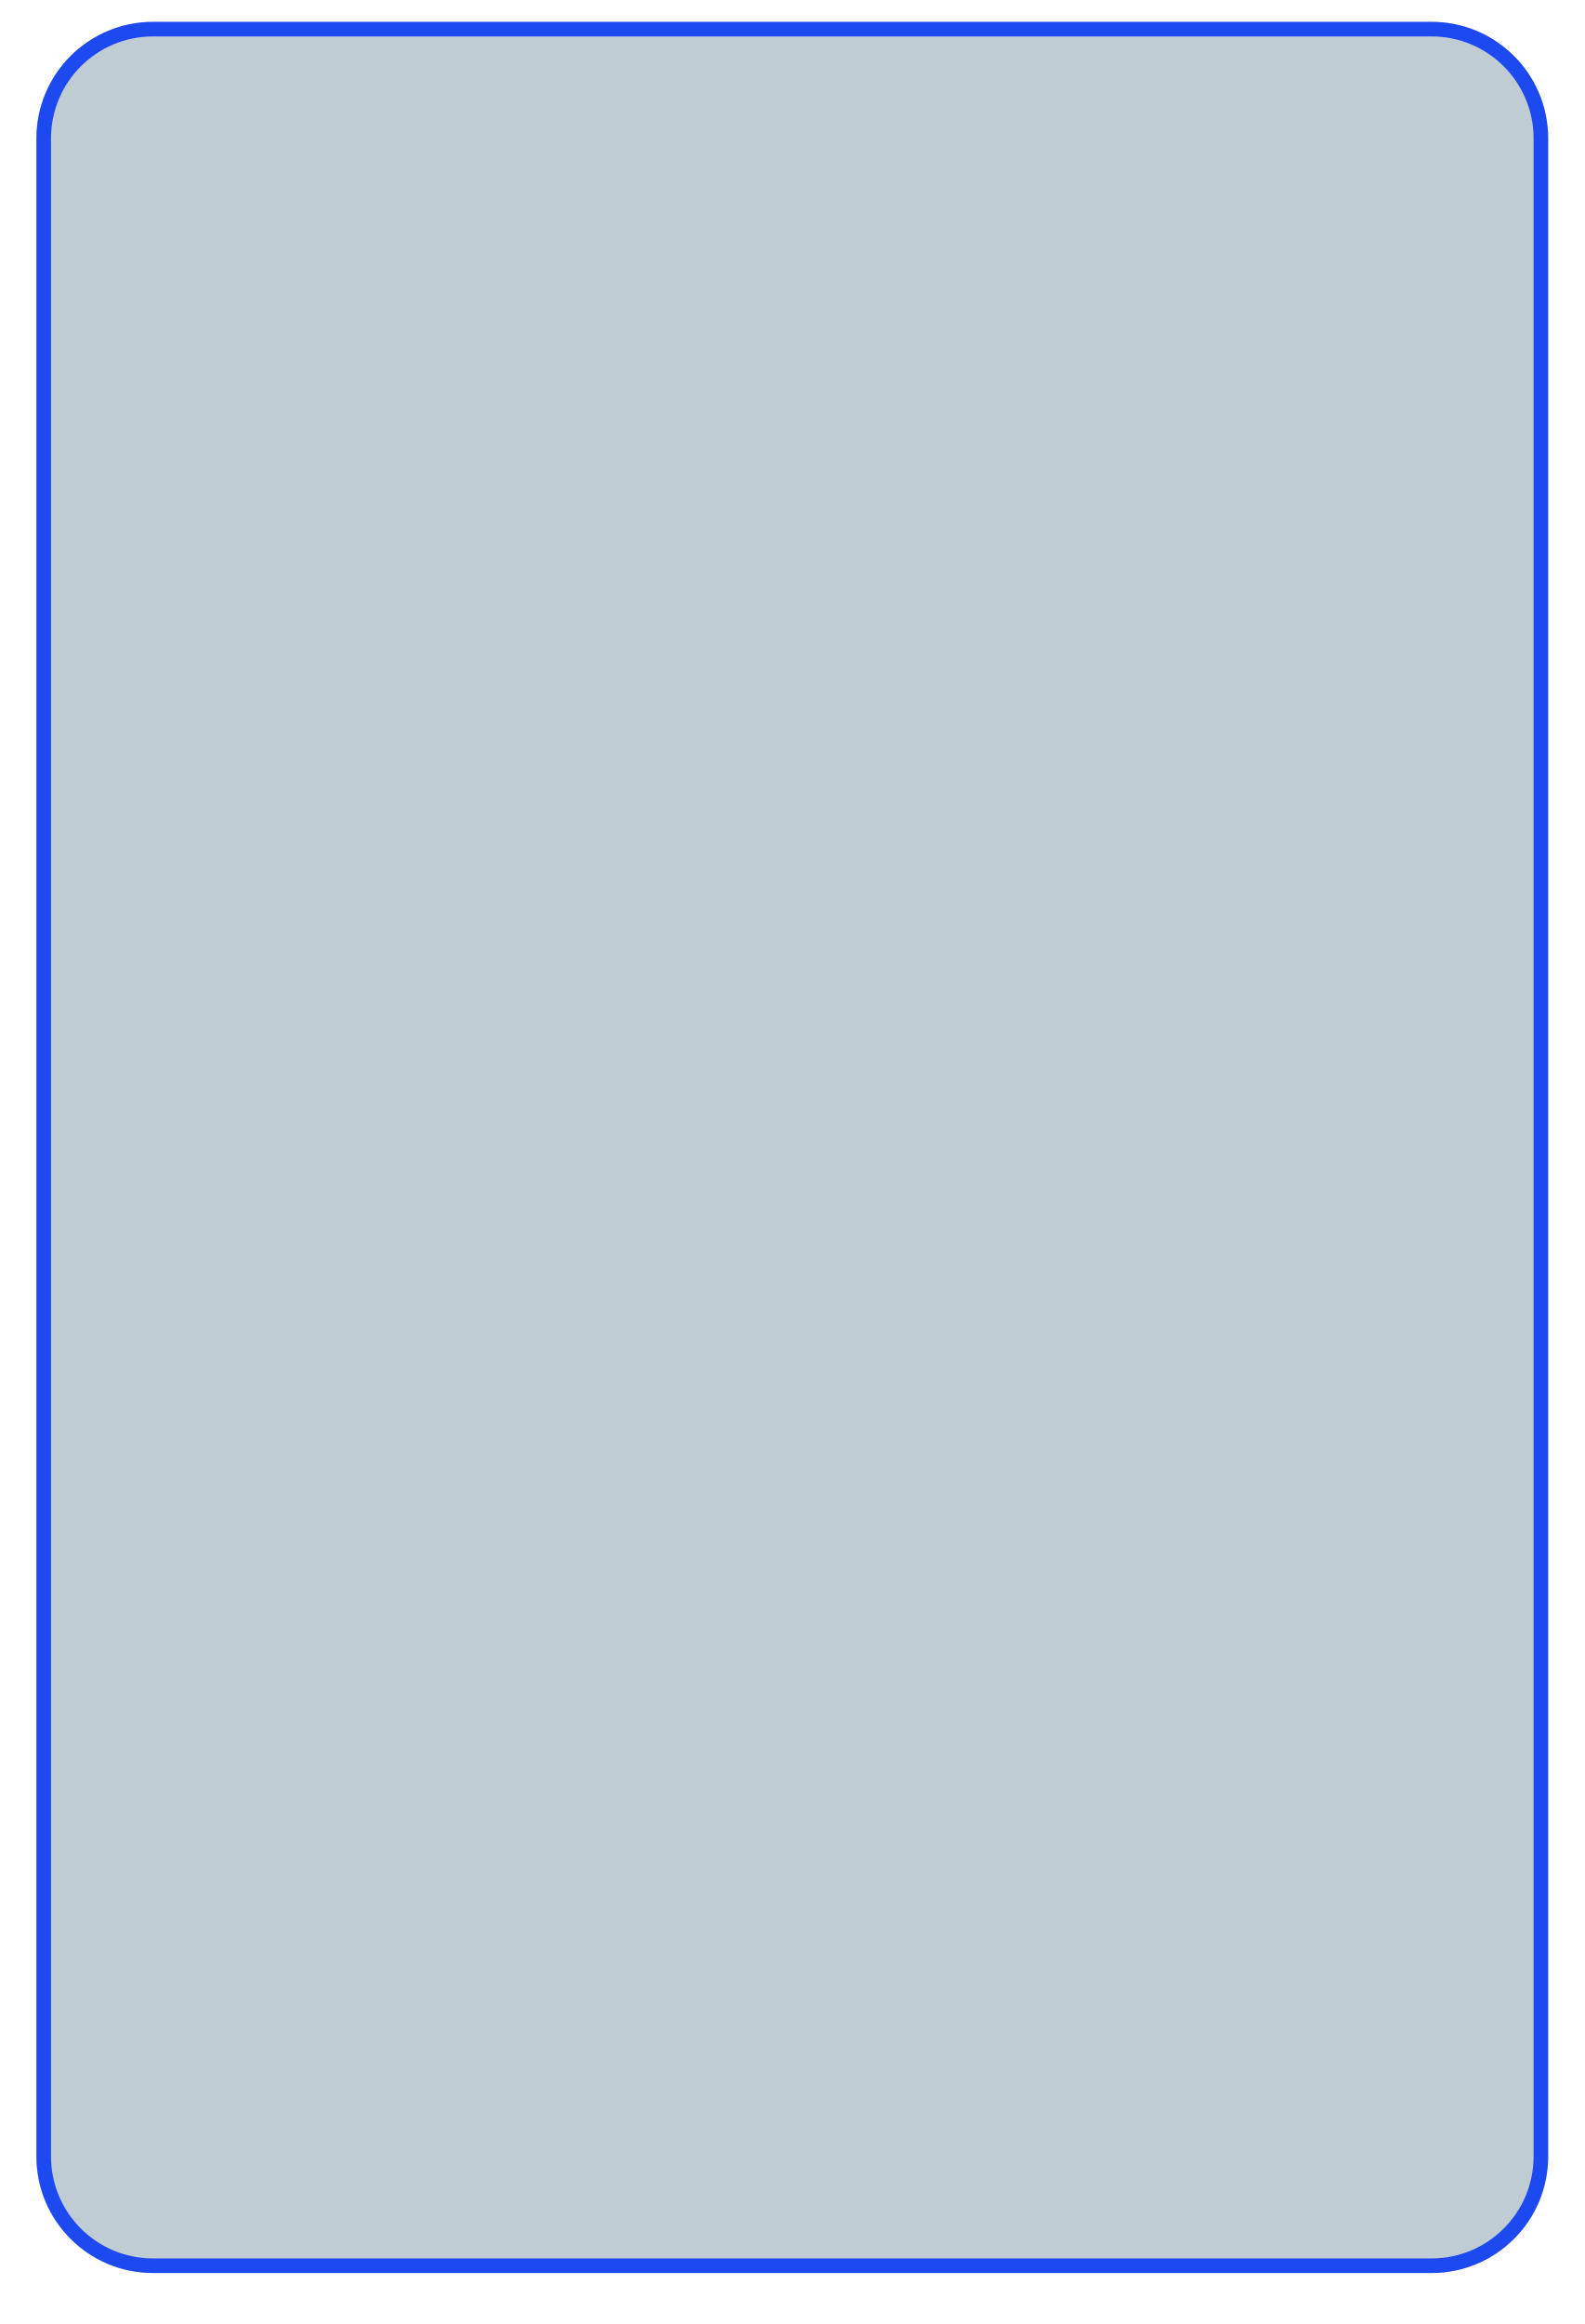
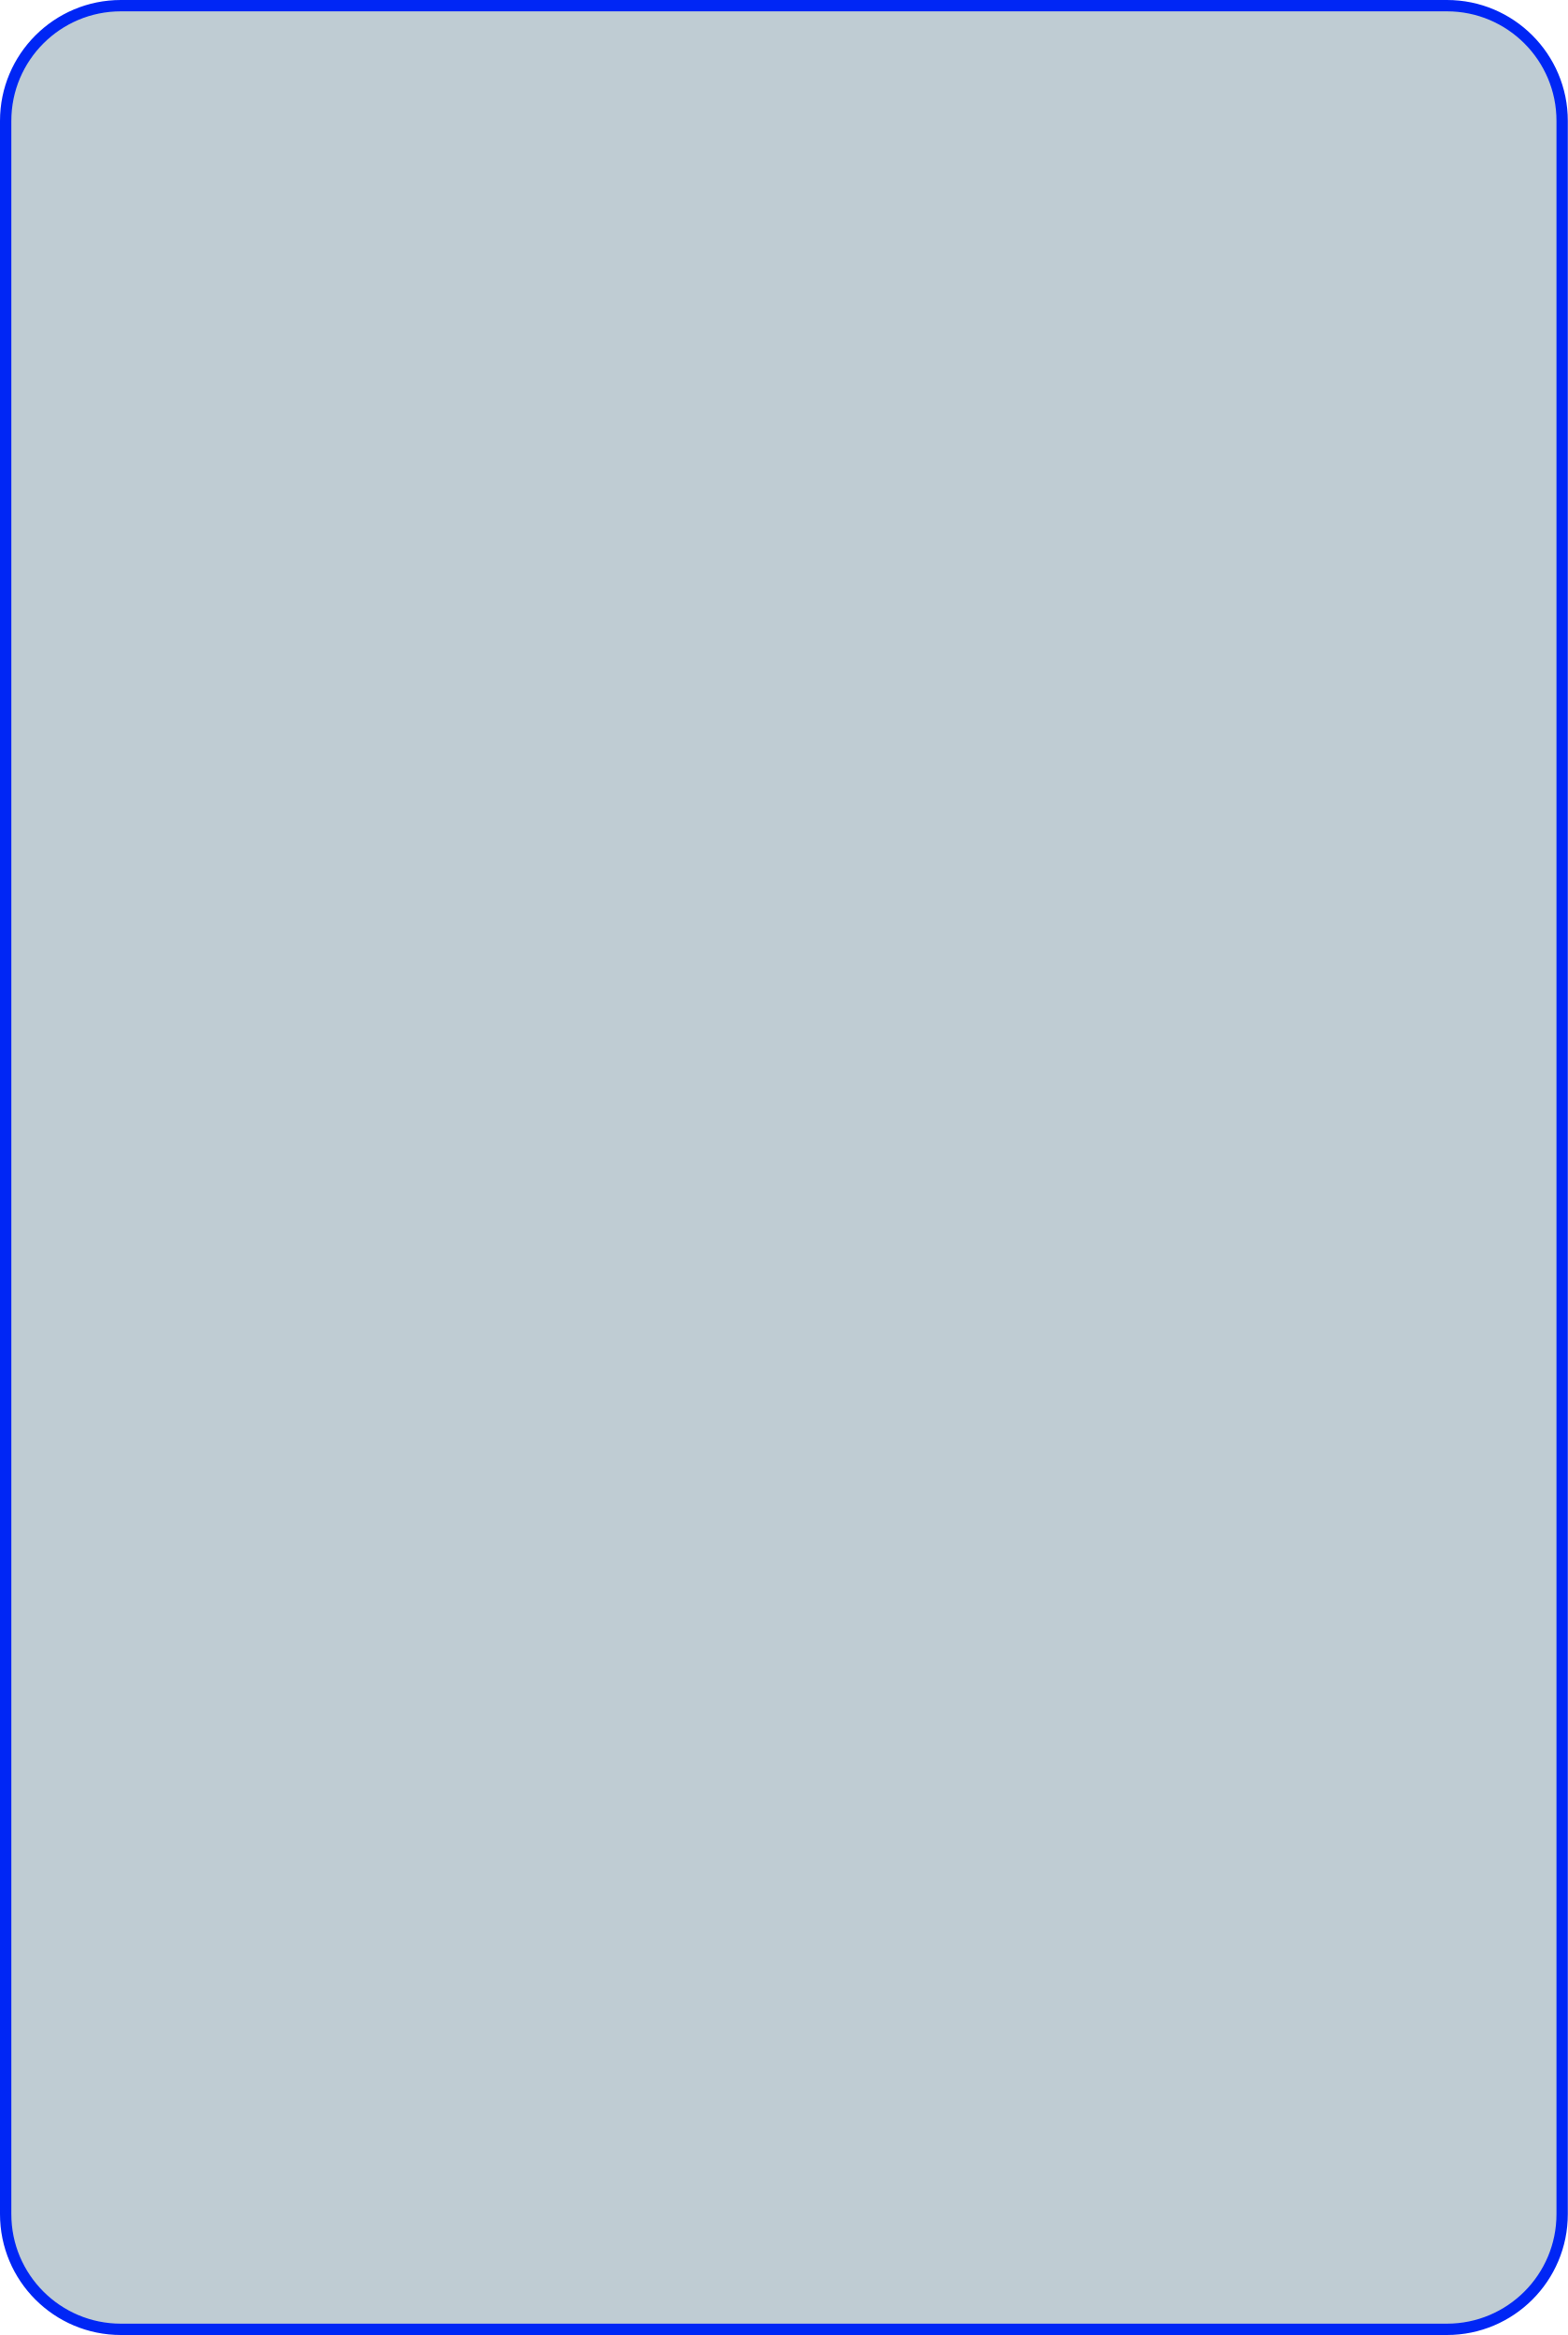
- <svg xmlns="http://www.w3.org/2000/svg" width="435" height="638" viewBox="0 0 435 638" fill="none">
-   <g filter="url(#filter0_d)">
-     <rect x="10" y="6" width="415" height="618" rx="32" fill="#BFCCD3" />
-     <rect x="12" y="8" width="411" height="614" rx="30" stroke="#1C49F0" stroke-width="4" />
-   </g>
-   <defs>
-     <filter id="filter0_d" x="0" y="0" width="435" height="638" filterUnits="userSpaceOnUse" color-interpolation-filters="sRGB">
-       <feFlood flood-opacity="0" result="BackgroundImageFix" />
-       <feColorMatrix in="SourceAlpha" type="matrix" values="0 0 0 0 0 0 0 0 0 0 0 0 0 0 0 0 0 0 127 0" />
-       <feOffset dy="4" />
-       <feGaussianBlur stdDeviation="5" />
-       <feColorMatrix type="matrix" values="0 0 0 0 1 0 0 0 0 1 0 0 0 0 1 0 0 0 0.25 0" />
-       <feBlend mode="normal" in2="BackgroundImageFix" result="effect1_dropShadow" />
-       <feBlend mode="normal" in="SourceGraphic" in2="effect1_dropShadow" result="shape" />
-     </filter>
-   </defs>
+ <svg xmlns="http://www.w3.org/2000/svg" width="415" height="618" viewBox="0 0 415 618" fill="none">
+   <rect x="1.5" y="1.5" width="412" height="615" rx="30.5" fill="#BFCCD3" stroke="#0026F5" stroke-width="3" />
</svg>
